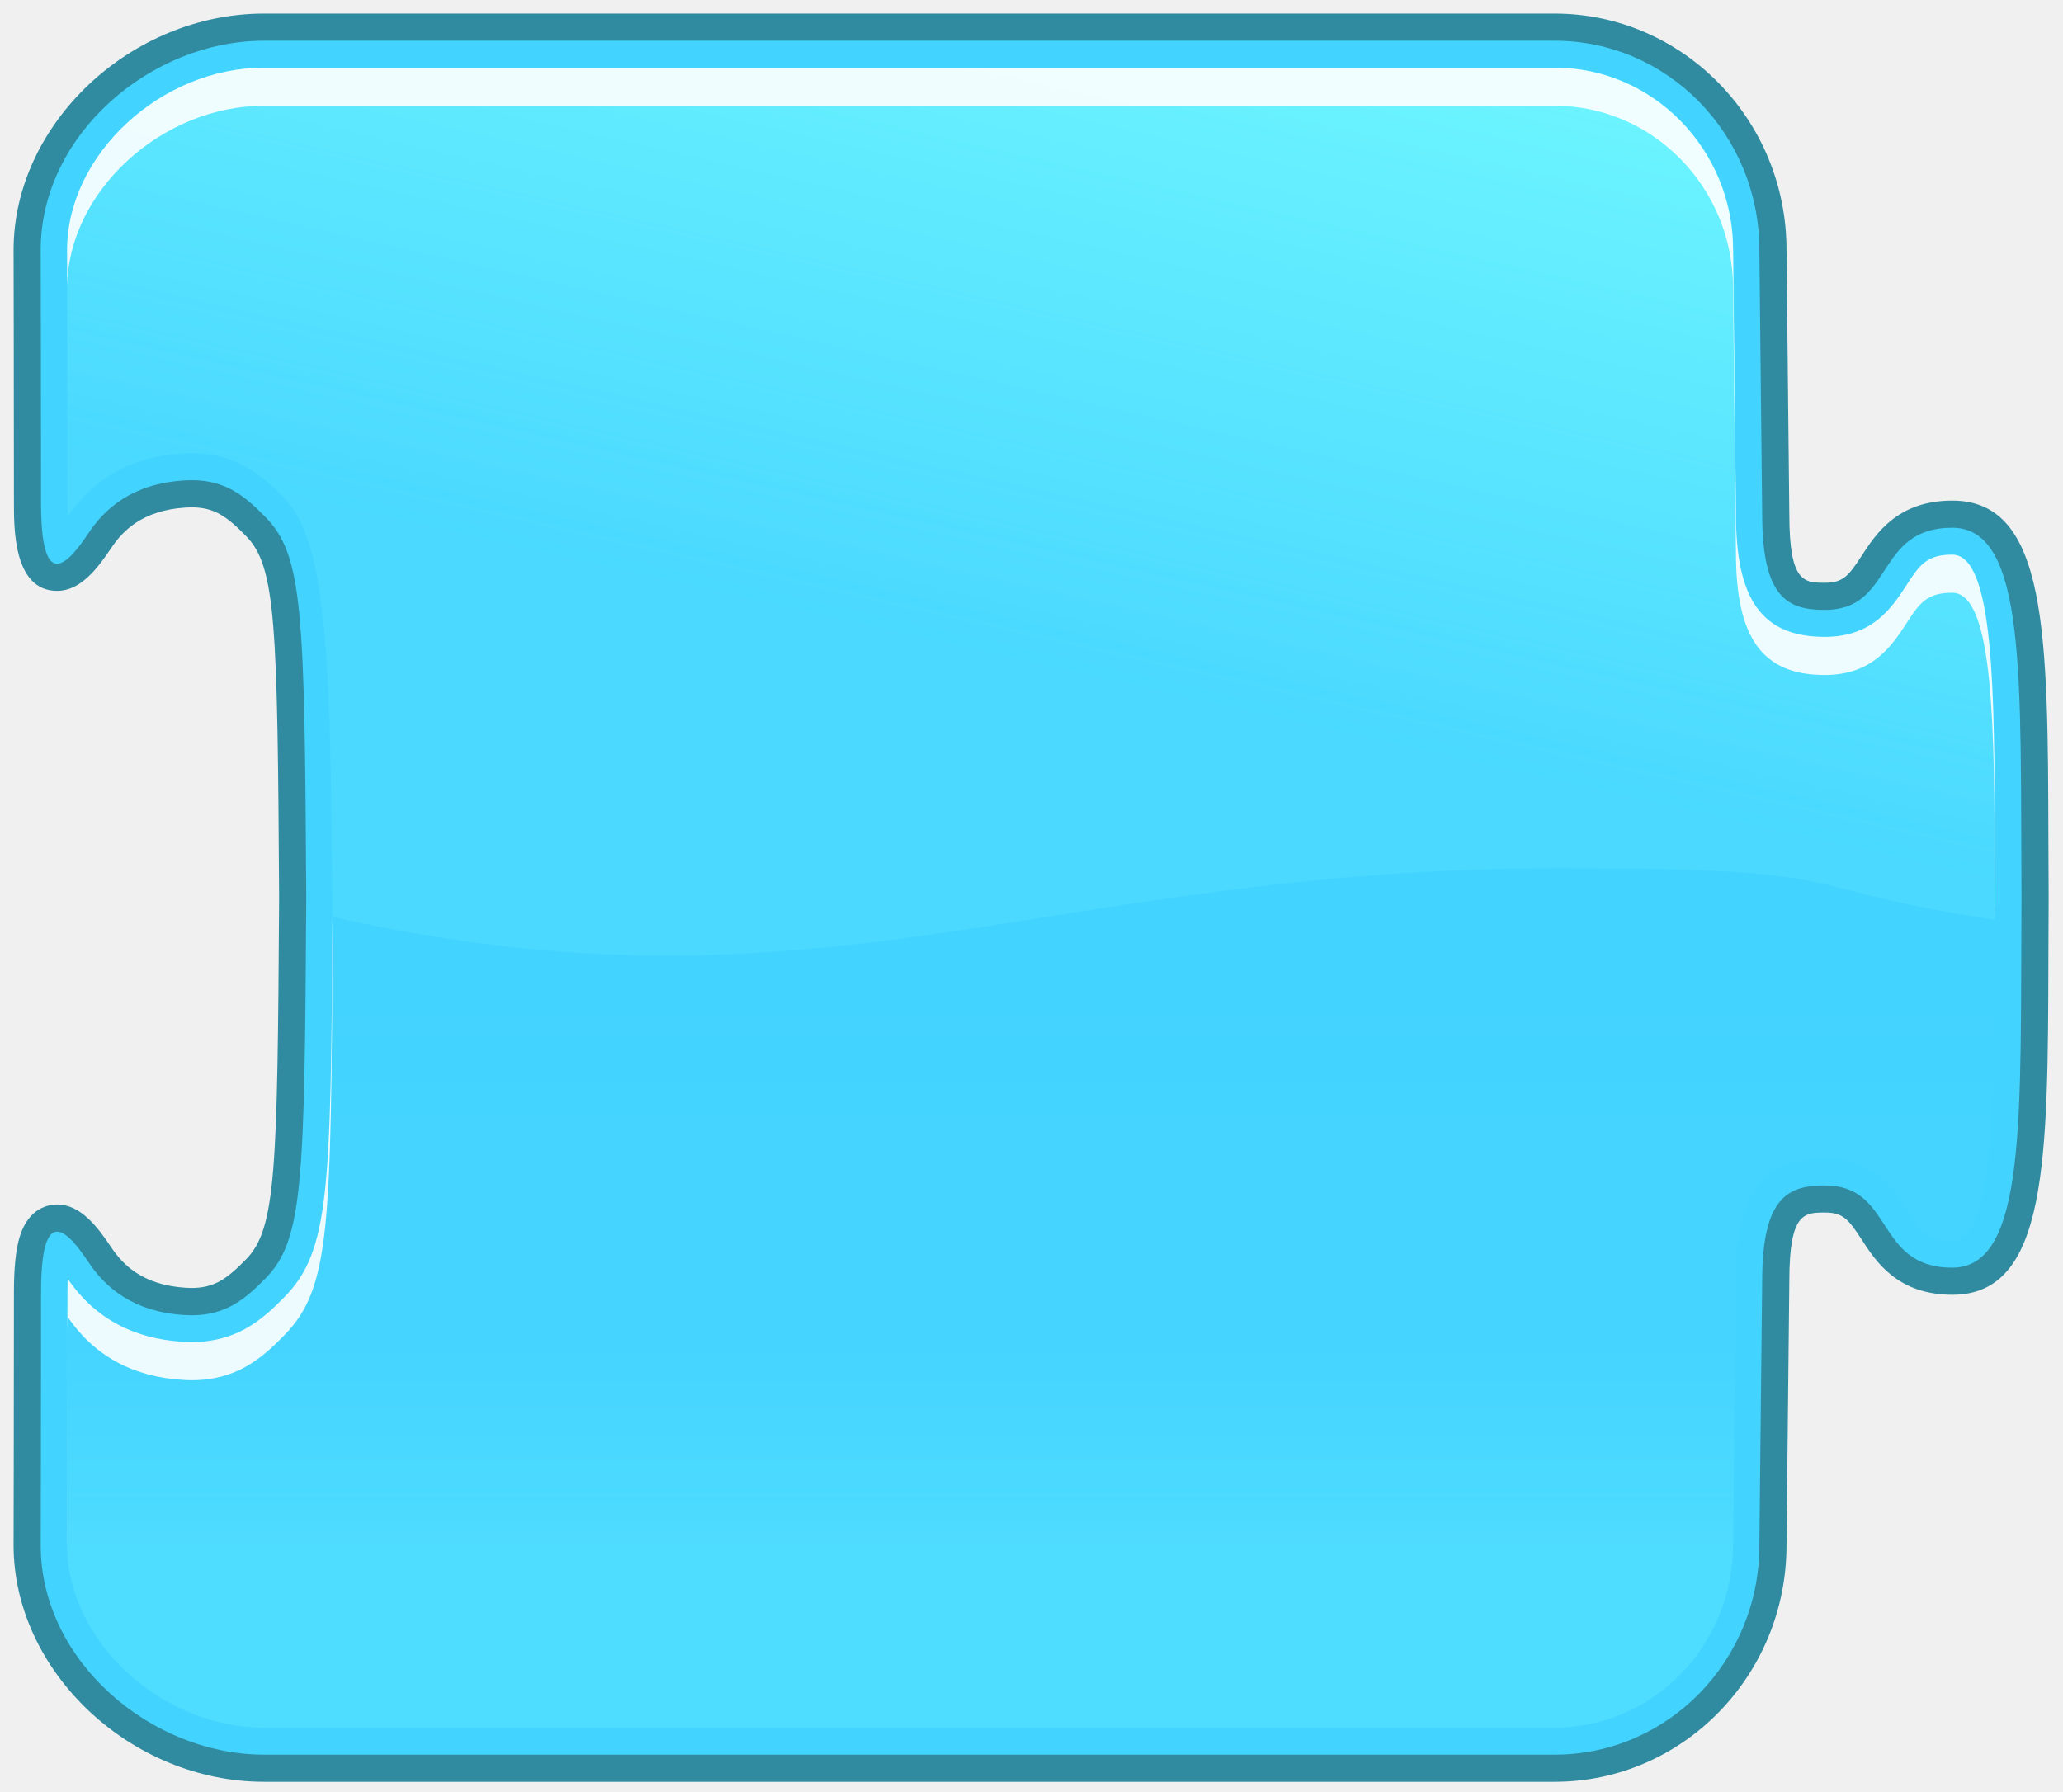
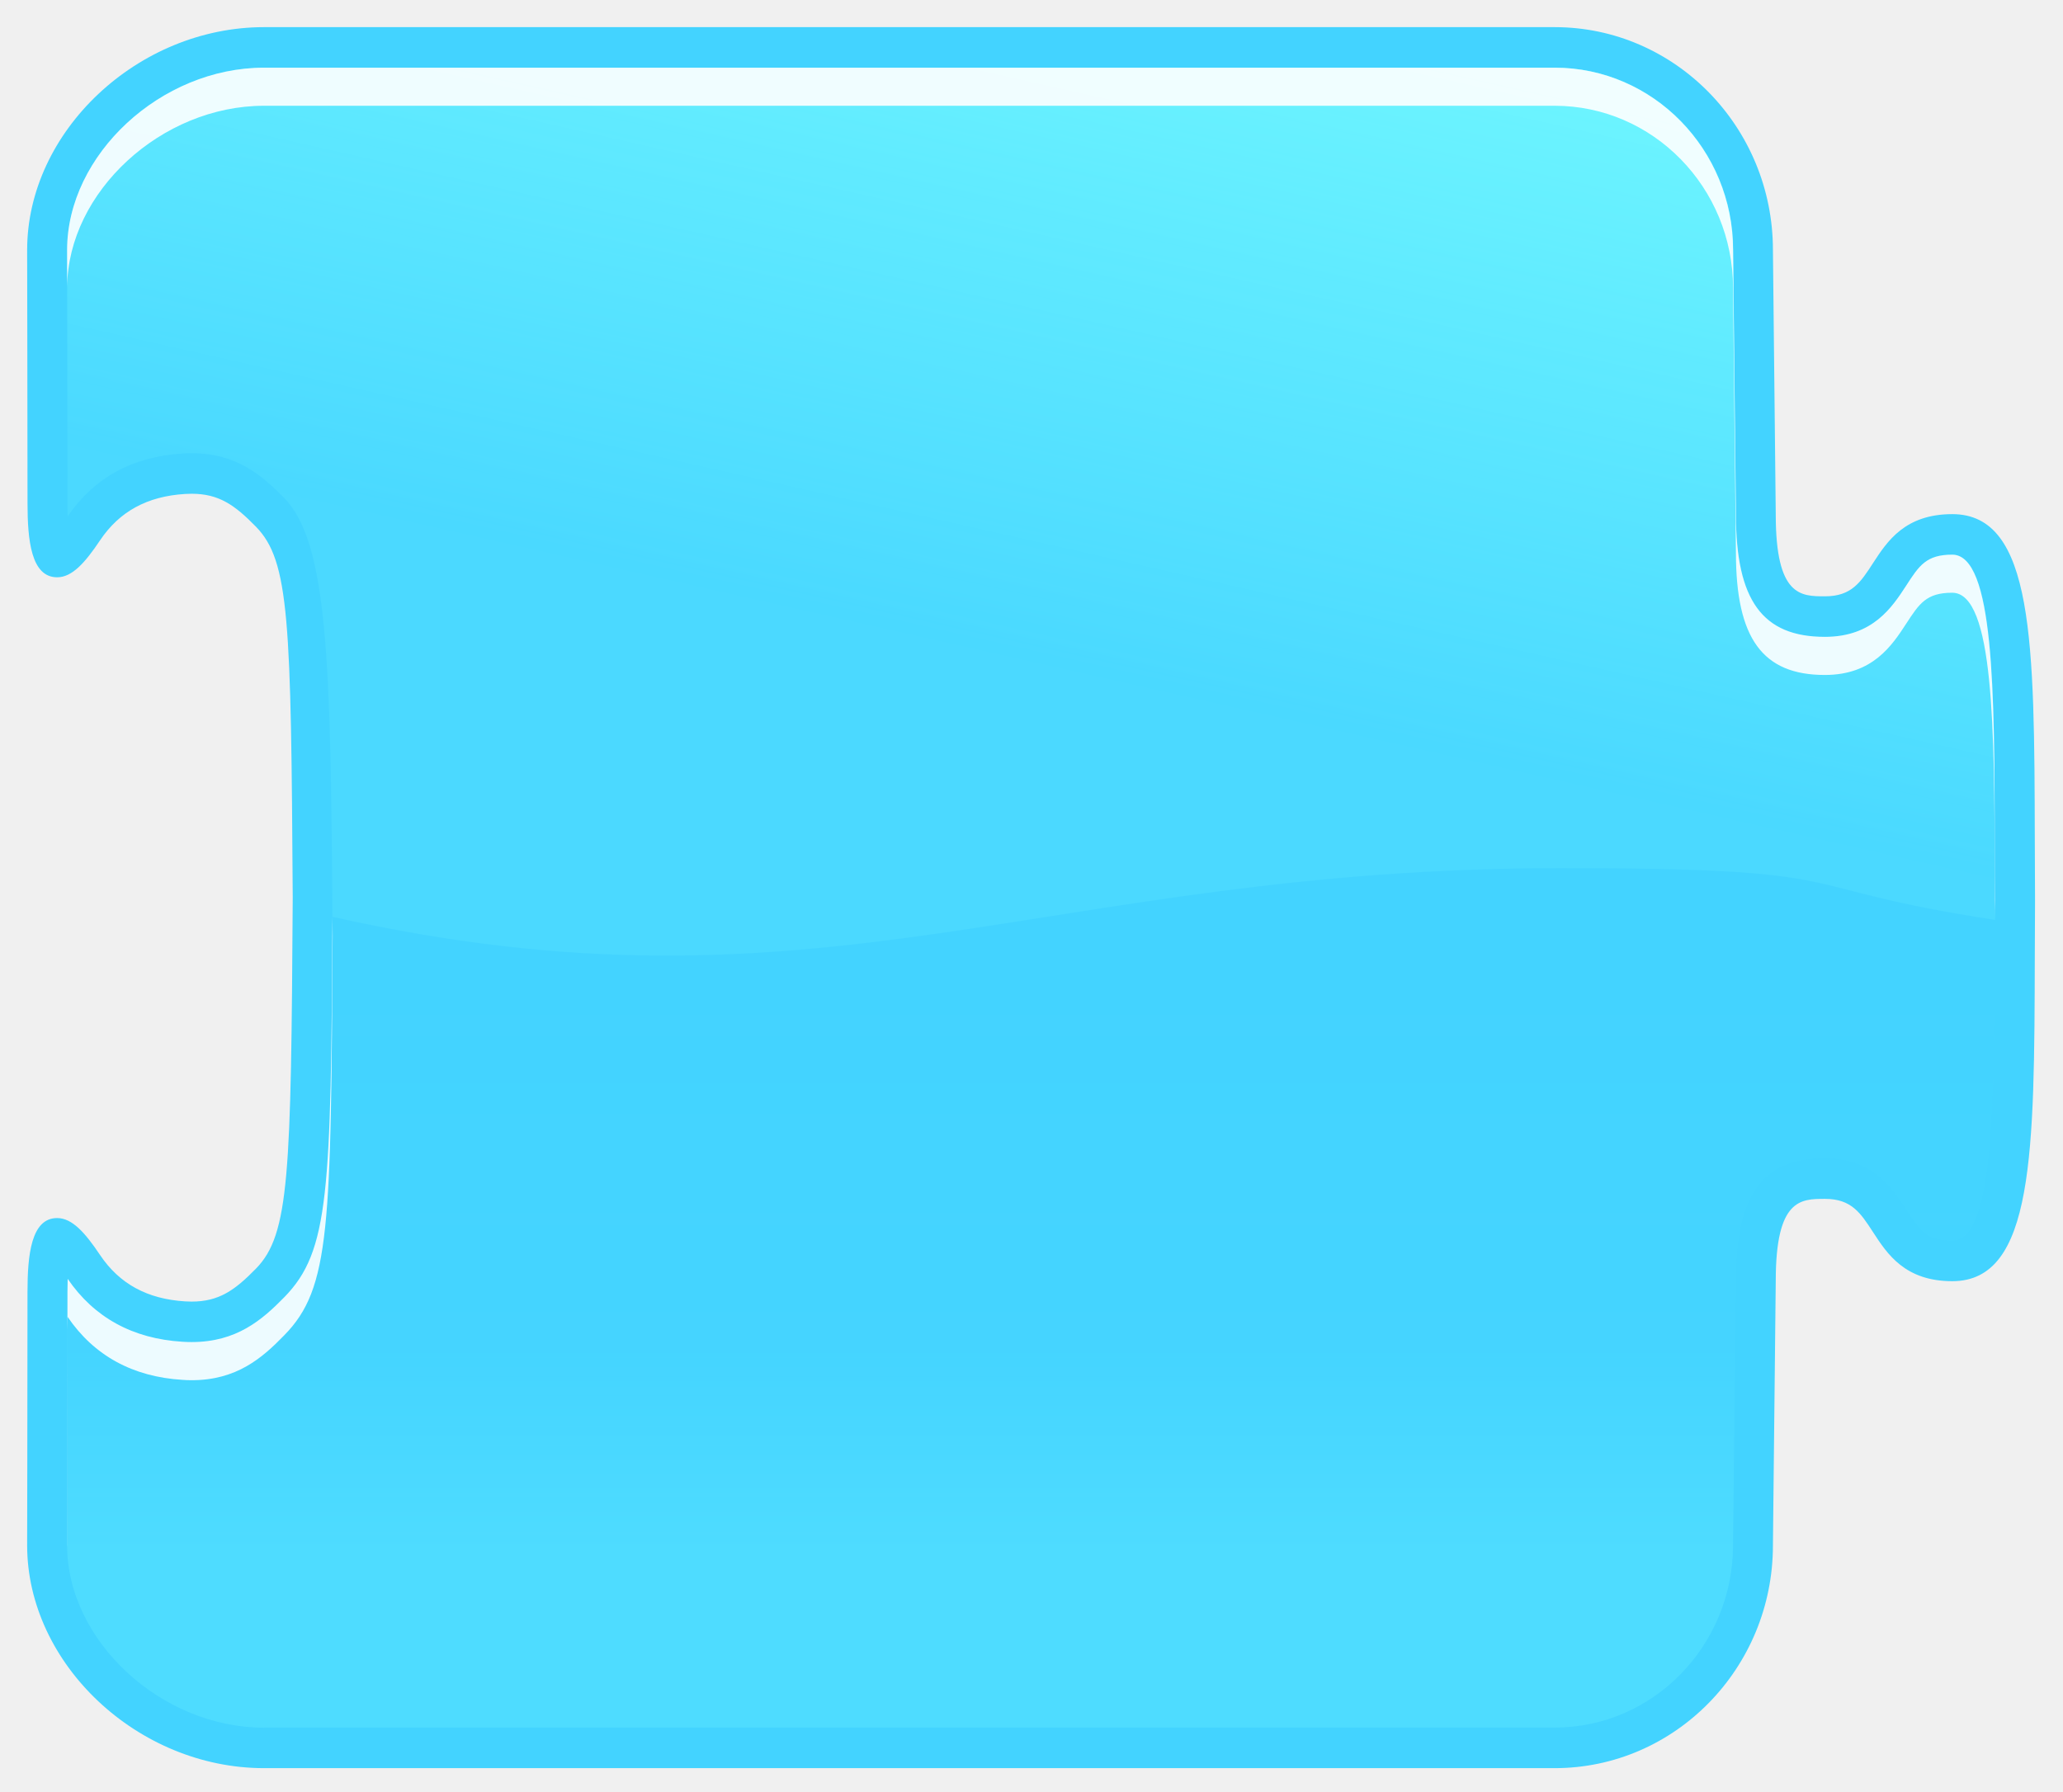
<svg xmlns="http://www.w3.org/2000/svg" width="76" height="66" viewBox="0 0 76 66">
  <path fill="#43D3FF" d="M9.727 65.15C5.078 65.15 1 61.312 1 56.938c0 0 .013-5.81.013-9.332 0-1.348.13-2.725 1.092-2.725.555 0 1.033.544 1.58 1.36.712 1.062 1.736 1.622 3.13 1.71.083.005.163.008.242.008 1.003 0 1.587-.41 2.375-1.217 1.233-1.264 1.289-3.469 1.352-13.67-.063-10.194-.119-12.397-1.352-13.662-.788-.807-1.372-1.217-2.375-1.217-.078 0-.159.003-.242.008-1.393.086-2.416.645-3.129 1.708-.547.817-1.025 1.362-1.58 1.362-.962 0-1.092-1.378-1.092-2.726C1.013 15.025 1 9.214 1 9.214 1 4.838 5.078 1 9.727 1h47.546c4.435 0 8.041 3.684 8.041 8.213 0 0 .104 9.542.104 9.749 0 3.01.921 3.01 1.812 3.01.979 0 1.312-.513 1.772-1.224.522-.804 1.177-1.804 2.92-1.804 3.011 0 3.021 4.752 3.039 11.946l.009 2.285-.009 2.084c-.019 7.195-.028 11.948-3.039 11.948-1.743 0-2.396-1.001-2.92-1.807-.462-.711-.796-1.226-1.772-1.226-.891 0-1.812 0-1.812 3.015 0 .207-.104 9.752-.104 9.752 0 4.522-3.606 8.209-8.041 8.209H9.727z" />
-   <path fill="#308BA0" d="M57.273 1.5c4.166 0 7.541 3.454 7.541 7.713 0 0 .104 9.542.104 9.749 0 3.113.979 3.51 2.312 3.51 2.566 0 1.824-3.027 4.691-3.027 2.762 0 2.5 5.62 2.549 13.531v.201c-.049 7.909.213 13.532-2.549 13.532-2.867 0-2.125-3.029-4.691-3.029-1.332 0-2.312.399-2.312 3.512 0 .207-.104 9.748-.104 9.748 0 4.263-3.375 7.713-7.541 7.713H9.727c-4.164 0-8.227-3.45-8.227-7.713 0 0 .013-5.811.013-9.332 0-1.685.255-2.226.592-2.226.365 0 .826.634 1.165 1.14.586.873 1.588 1.81 3.514 1.932.094.006.185.009.273.009 1.241 0 1.944-.562 2.732-1.367 1.385-1.42 1.43-3.54 1.494-14.017-.064-10.479-.109-12.598-1.494-14.017-.789-.809-1.491-1.369-2.733-1.369-.088 0-.179.003-.273.009-1.926.119-2.928 1.055-3.514 1.928-.339.507-.8 1.141-1.165 1.141-.337 0-.592-.542-.592-2.226 0-3.521-.013-9.332-.013-9.332C1.5 4.954 5.562 1.5 9.727 1.5h47.546m0-1H9.727C4.812.5.5 4.571.5 9.213c0 .002.013 5.812.013 9.332 0 .965 0 3.226 1.592 3.226.863 0 1.483-.818 1.996-1.584.395-.589 1.11-1.385 2.744-1.486.073-.004.143-.007.211-.007.835 0 1.297.329 2.018 1.067 1.097 1.125 1.148 3.288 1.209 13.321-.062 10.023-.113 12.188-1.21 13.312-.719.734-1.181 1.063-2.017 1.063-.069 0-.139-.002-.212-.007-1.634-.1-2.348-.897-2.744-1.487-.513-.766-1.132-1.582-1.995-1.582-.305 0-1.05.115-1.379 1.188-.144.472-.213 1.138-.213 2.037 0 3.521-.013 9.33-.013 9.33 0 4.646 4.312 8.717 9.227 8.717h47.546c4.711 0 8.541-3.908 8.541-8.715.004-.379.104-9.537.104-9.746 0-2.514.552-2.514 1.312-2.514.672 0 .873.256 1.354.997.525.81 1.322 2.033 3.339 2.033 3.509 0 3.521-4.951 3.539-12.446.002-.674.004-1.367.009-2.08V32.976c-.005-.719-.007-1.413-.009-2.086-.021-7.494-.03-12.445-3.539-12.445-2.017 0-2.812 1.222-3.339 2.031-.48.74-.684.996-1.354.996-.76 0-1.312 0-1.312-2.51 0-.21-.103-9.37-.104-9.76C65.814 4.409 61.982.5 57.273.5z" />
  <linearGradient id="a" gradientUnits="userSpaceOnUse" x1="37.986" y1="608.776" x2="37.986" y2="556.42" gradientTransform="translate(0 -545)">
    <stop offset=".127" stop-color="#7affff" />
    <stop offset=".267" stop-color="#7affff" stop-opacity=".16" />
    <stop offset=".539" stop-color="#7affff" stop-opacity="0" />
  </linearGradient>
  <path opacity=".2" fill="url(#a)" d="M9.727 63.659c-3.797 0-7.255-3.203-7.255-6.722 0 0 .013-5.812.013-9.332 0-.184.004-.342.008-.485.973 1.427 2.396 2.208 4.232 2.319.115.008.227.011.333.011 1.663 0 2.601-.82 3.419-1.658 1.7-1.739 1.713-3.976 1.778-14.709-.065-10.749-.078-12.984-1.778-14.724-.819-.838-1.756-1.659-3.419-1.659-.106 0-.218.004-.333.01-1.838.113-3.26.895-4.232 2.32a16.833 16.833 0 0 1-.008-.485c0-3.521-.013-9.332-.013-9.332 0-3.516 3.458-6.719 7.255-6.719h47.546c3.623 0 6.572 3.016 6.572 6.719.032 3.298.104 9.558.106 9.749 0 3.157.979 4.504 3.276 4.504 1.769 0 2.479-1.093 3-1.893.476-.732.737-1.135 1.692-1.135 1.545 0 1.554 5.079 1.567 10.454 0 .675.011 2.283.011 2.283-.008.71-.011 1.409-.011 2.085-.016 5.374-.022 10.453-1.567 10.453-.955 0-1.219-.404-1.692-1.135-.521-.803-1.231-1.895-3-1.895-2.299 0-3.276 1.348-3.276 4.506-.002.188-.074 6.449-.106 9.734 0 3.719-2.949 6.732-6.572 6.732H9.727v.004z" />
  <linearGradient id="b" gradientUnits="userSpaceOnUse" x1="42.786" y1="544.938" x2="37.31" y2="569.239" gradientTransform="translate(0 -545)">
    <stop offset="0" stop-color="#7affff" />
    <stop offset="1" stop-color="#7affff" stop-opacity=".17" />
  </linearGradient>
  <path opacity=".75" fill="url(#b)" d="M2.492 19.03c.973-1.426 2.395-2.207 4.232-2.32.115-.006.227-.01.333-.01 1.663 0 2.601.82 3.419 1.659 1.607 1.645 1.707 6.122 1.768 15.423 18.04 4.051 26.213-1.793 45.277-1.793 11.387 0 8.021.692 15.975 1.907.004-.244.004-.478.006-.723 0 0-.01-1.608-.01-2.283-.016-5.375-.023-10.454-1.568-10.454-.955 0-1.219.402-1.693 1.135-.521.8-1.23 1.893-3 1.893-2.299 0-3.275-1.347-3.275-4.504-.002-.191-.074-6.451-.105-9.749 0-3.703-2.949-6.719-6.572-6.719H9.727c-3.797 0-7.255 3.203-7.255 6.719 0 0 .013 5.811.013 9.332-.001.185.003.345.007.487z" />
  <path opacity=".9" fill="#FFF" d="M9.727 3.897h47.546c3.623 0 6.572 3.014 6.572 6.719.032 3.296.104 9.558.106 9.75 0 3.154.979 4.504 3.276 4.504 1.769 0 2.479-1.096 3-1.895.476-.731.737-1.135 1.692-1.135 1.545 0 1.554 5.077 1.567 10.453 0 .393.003 1.102.005 1.625 0-.252 0-.491.006-.743 0 0-.011-1.608-.011-2.283-.016-5.375-.022-10.454-1.567-10.454-.955 0-1.219.402-1.692 1.135-.521.8-1.231 1.893-3 1.893-2.299 0-3.276-1.347-3.276-4.504-.002-.191-.074-6.451-.106-9.749 0-3.703-2.949-6.719-6.572-6.719H9.727c-3.797 0-7.255 3.203-7.255 6.719l.002 1.355c.031-3.497 3.473-6.671 7.253-6.671zM2.484 49.009c0-.183.004-.343.008-.485.973 1.427 2.396 2.207 4.232 2.319.115.009.227.013.333.013 1.663 0 2.601-.818 3.419-1.66 1.7-1.737 1.713-3.977 1.778-14.711l-.005-.7c-.062 10.13-.111 12.308-1.773 14.01-.818.835-1.755 1.655-3.418 1.655-.106 0-.218-.003-.333-.011-1.836-.111-3.26-.895-4.232-2.319a16.96 16.96 0 0 0-.008.485c0 3.521-.013 9.332-.013 9.332l.002.049c.005-1.927.01-5.513.01-7.977z" />
</svg>
